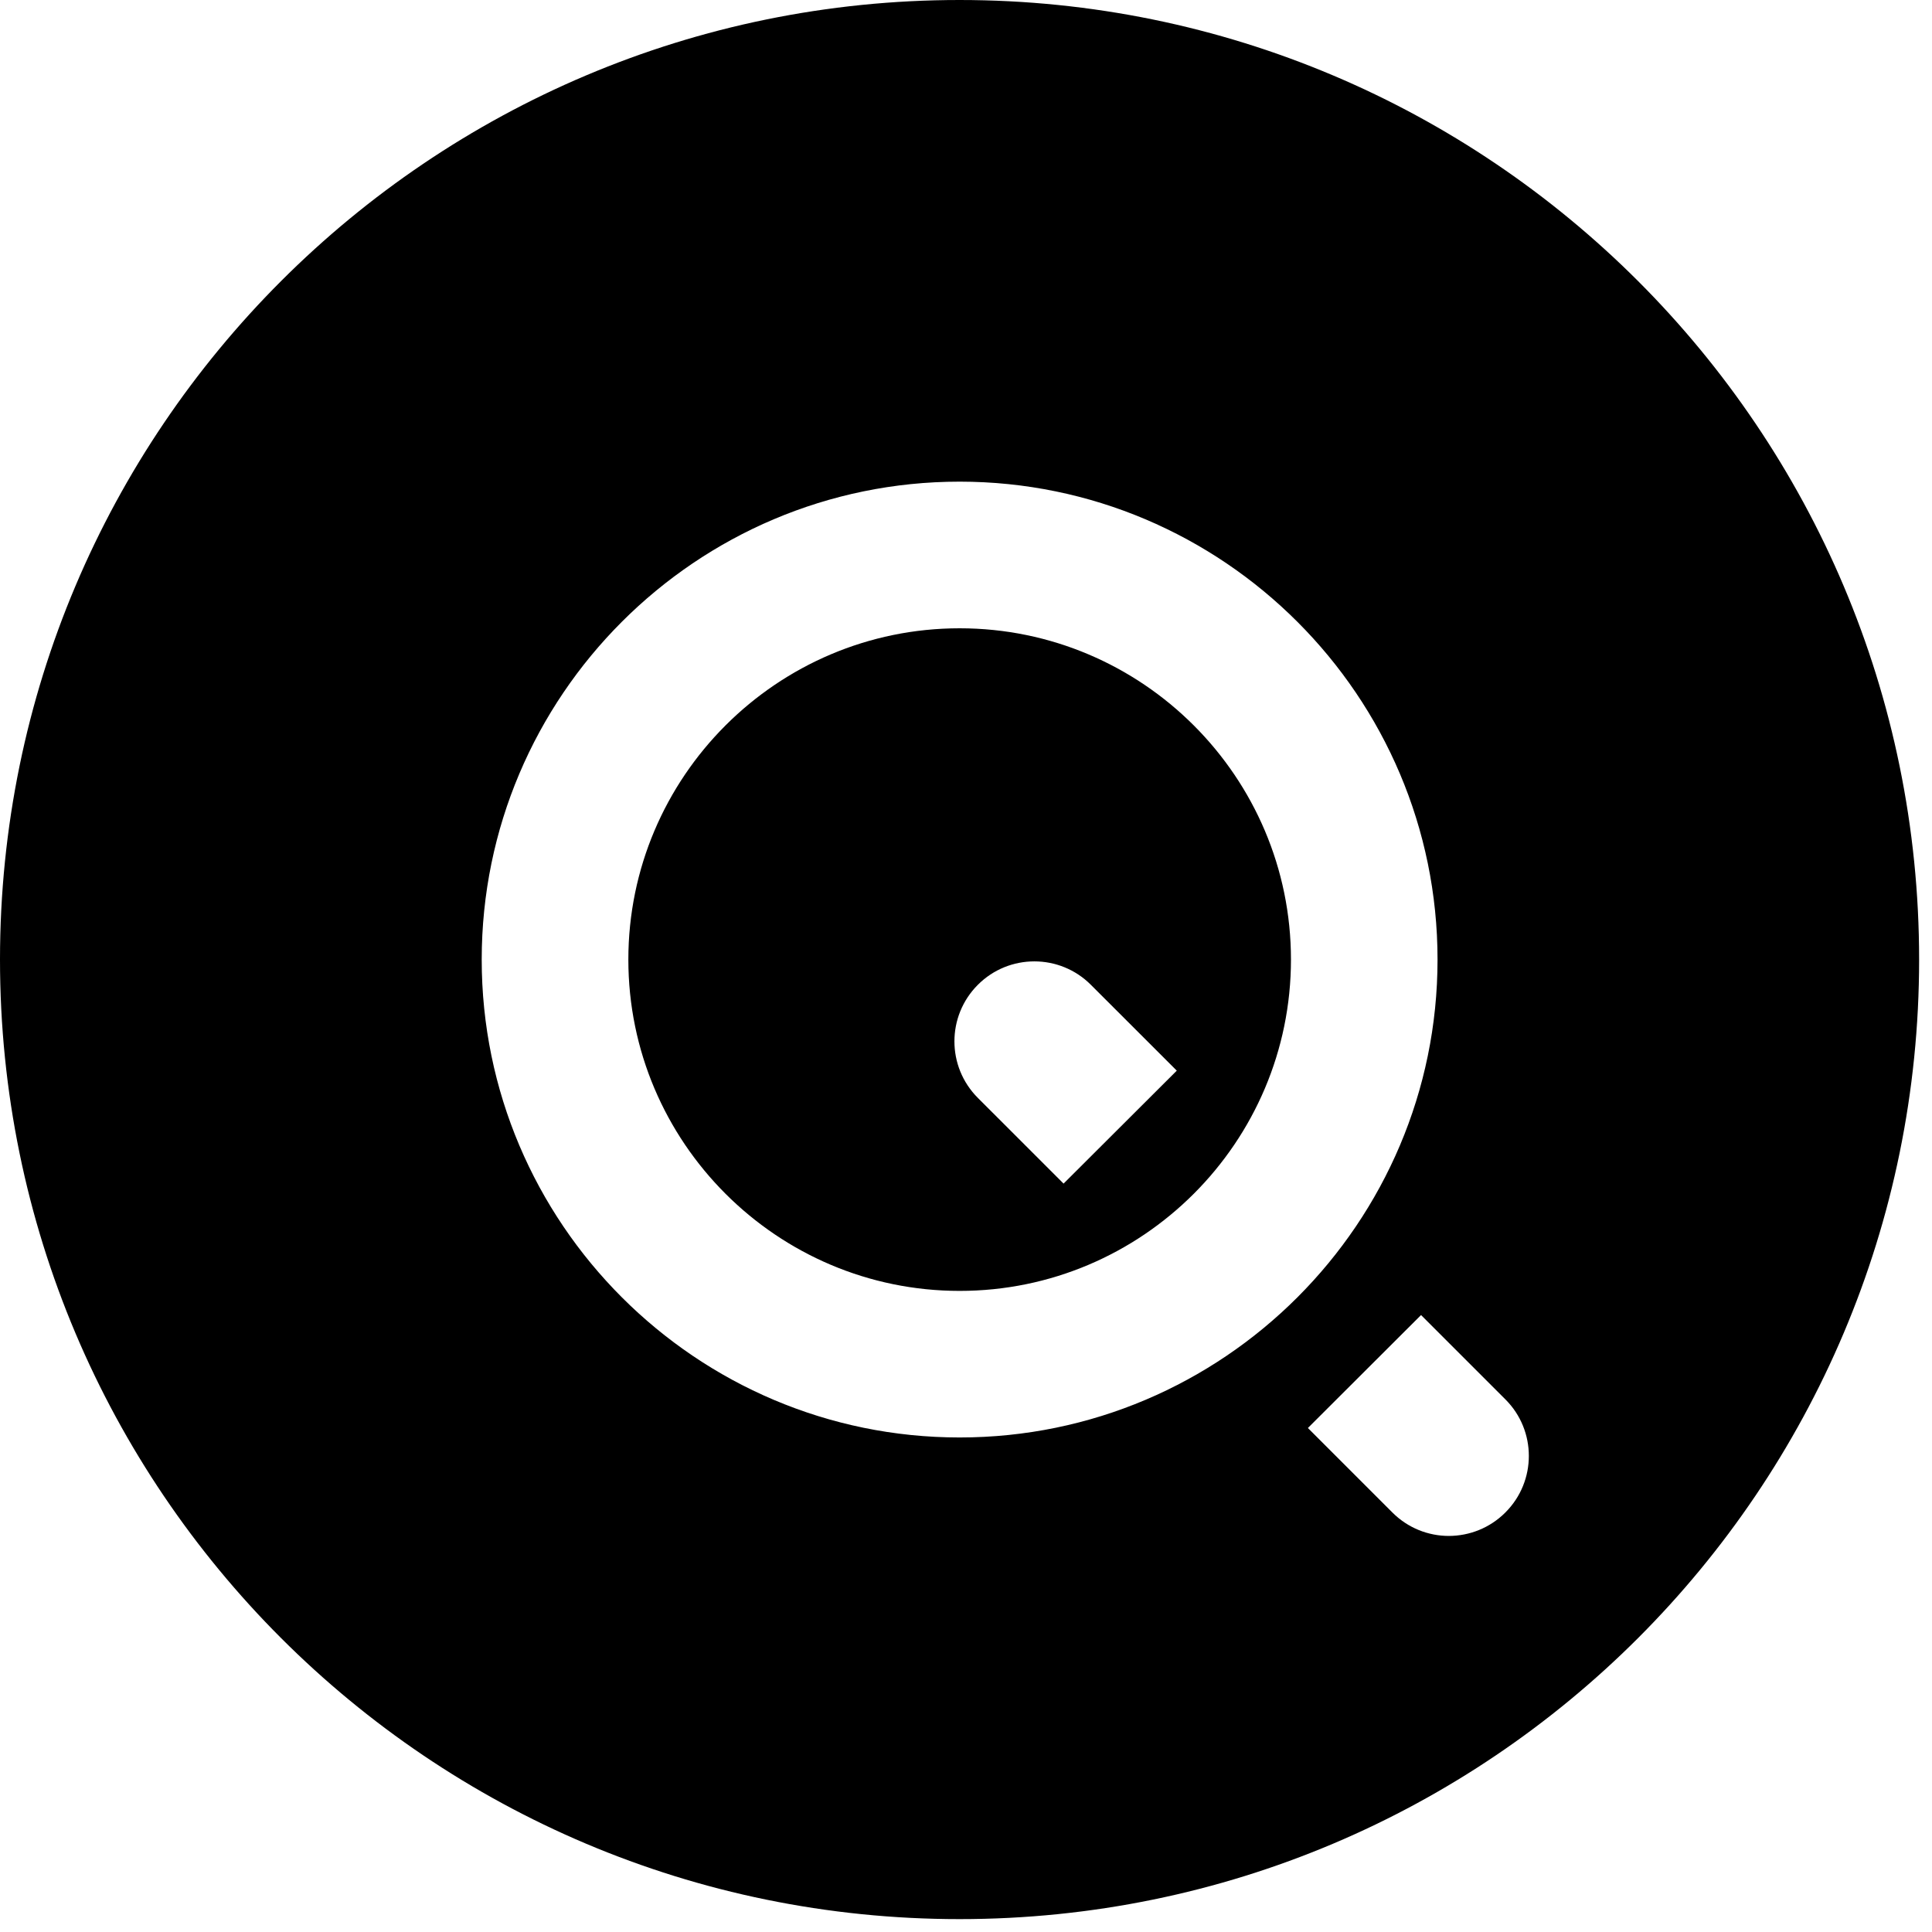
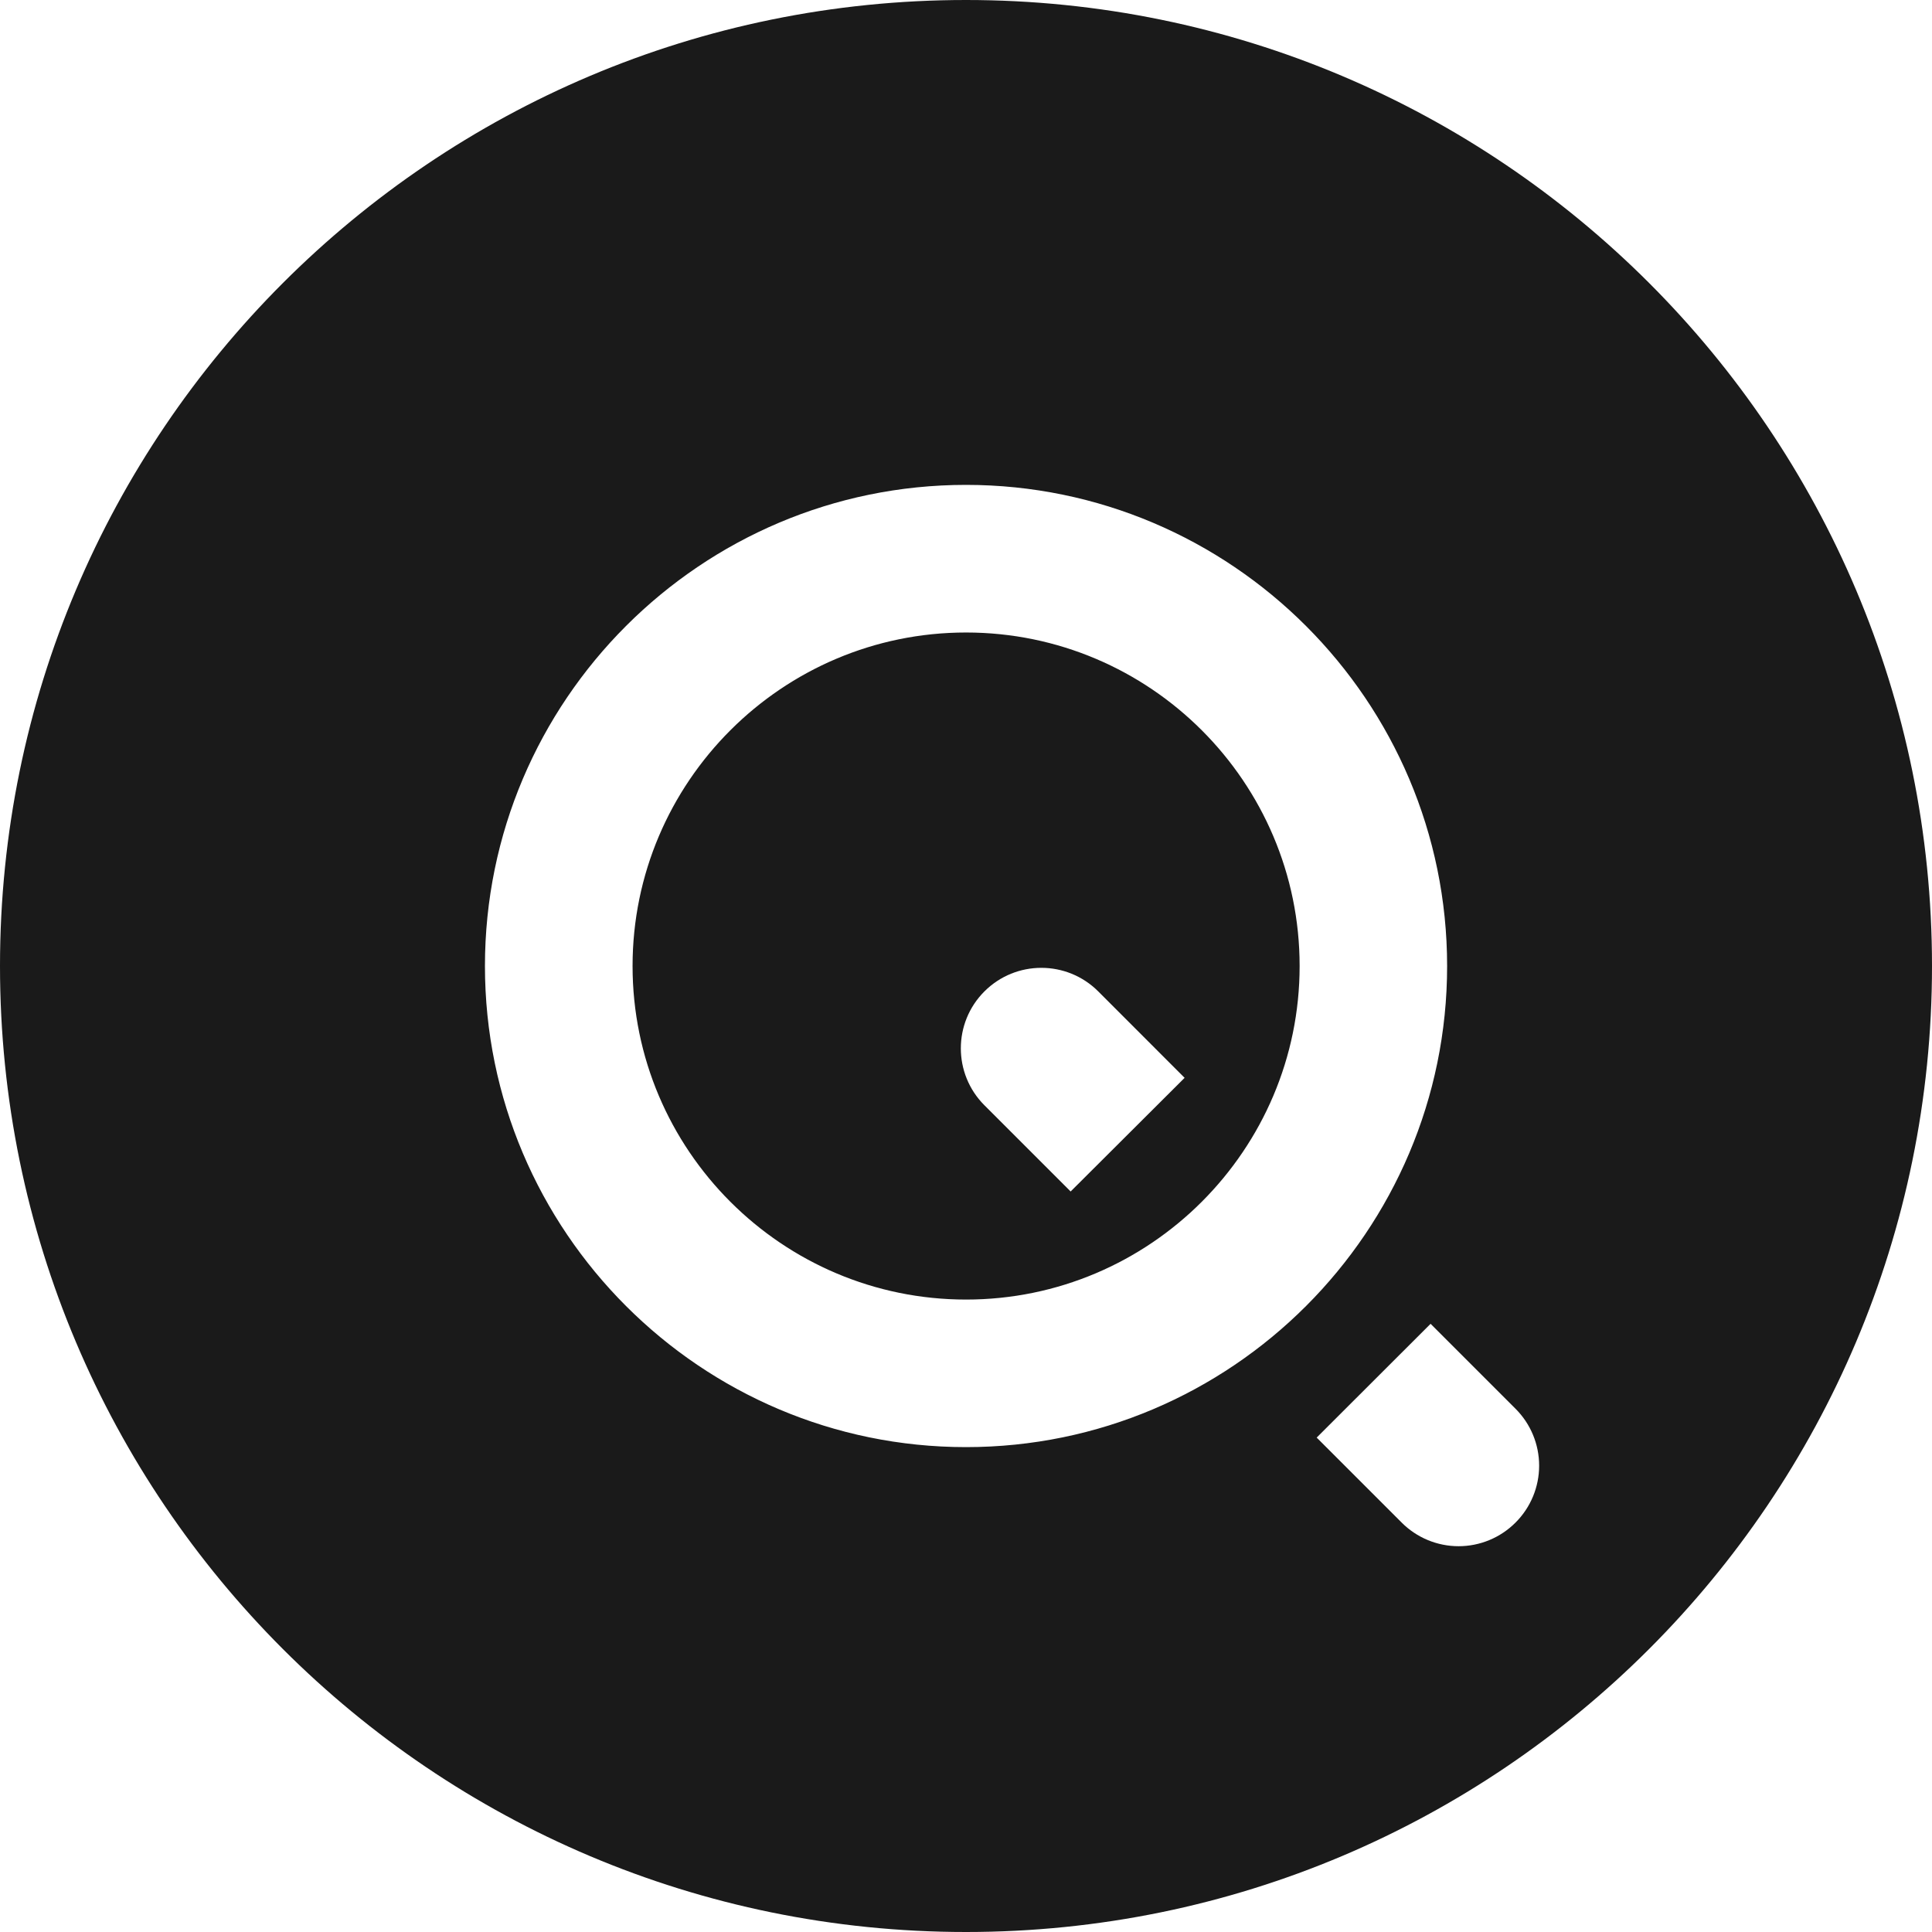
- <svg xmlns="http://www.w3.org/2000/svg" width="30" height="30" viewBox="0 0 30 30" fill="none">
-   <path d="M14.9 0C23.129 0 29.8 6.672 29.8 14.9C29.8 23.129 23.129 29.8 14.9 29.8C6.672 29.8 0 23.129 0 14.9C0 6.672 6.672 0 14.9 0ZM20.309 22.174L21.62 23.485C21.862 23.728 22.18 23.85 22.498 23.85C22.816 23.849 23.134 23.728 23.376 23.485C23.861 23.001 23.861 22.214 23.376 21.73L22.066 20.42L20.309 22.174ZM14.901 7.479C10.81 7.479 7.48 10.808 7.48 14.9C7.48 18.992 10.81 22.321 14.901 22.321C18.993 22.321 22.322 18.992 22.322 14.9C22.322 10.809 18.993 7.48 14.901 7.479ZM14.901 9.756C17.738 9.756 20.046 12.064 20.046 14.9C20.046 17.737 17.738 20.045 14.901 20.045C12.065 20.045 9.757 17.737 9.757 14.9C9.757 12.064 12.065 9.756 14.901 9.756ZM16.939 15.292C16.455 14.807 15.668 14.807 15.184 15.292C14.699 15.777 14.699 16.563 15.184 17.048L16.515 18.379L18.273 16.625L16.939 15.292Z" fill="black" />
+ <svg xmlns="http://www.w3.org/2000/svg" viewBox="0 0 29.8 29.8">
+   <path fill="#1a1a1a" d="M14.9 0c8.23 0 14.9 6.672 14.9 14.9s-6.671 14.9-14.9 14.9S0 23.13 0 14.9C0 6.672 6.672 0 14.9 0m5.409 22.174 1.311 1.311a1.24 1.24 0 0 0 1.756 0 1.24 1.24 0 0 0 0-1.756l-1.31-1.31zM14.9 7.479c-4.091 0-7.42 3.33-7.42 7.421s3.329 7.421 7.42 7.421c4.092 0 7.421-3.33 7.421-7.42 0-4.092-3.329-7.421-7.42-7.422m0 2.277c2.837 0 5.145 2.308 5.145 5.144s-2.308 5.145-5.145 5.145-5.144-2.308-5.144-5.145 2.308-5.144 5.144-5.144m2.039 5.536a1.241 1.241 0 1 0-1.756 1.756l1.33 1.33 1.758-1.753z" />
</svg>
